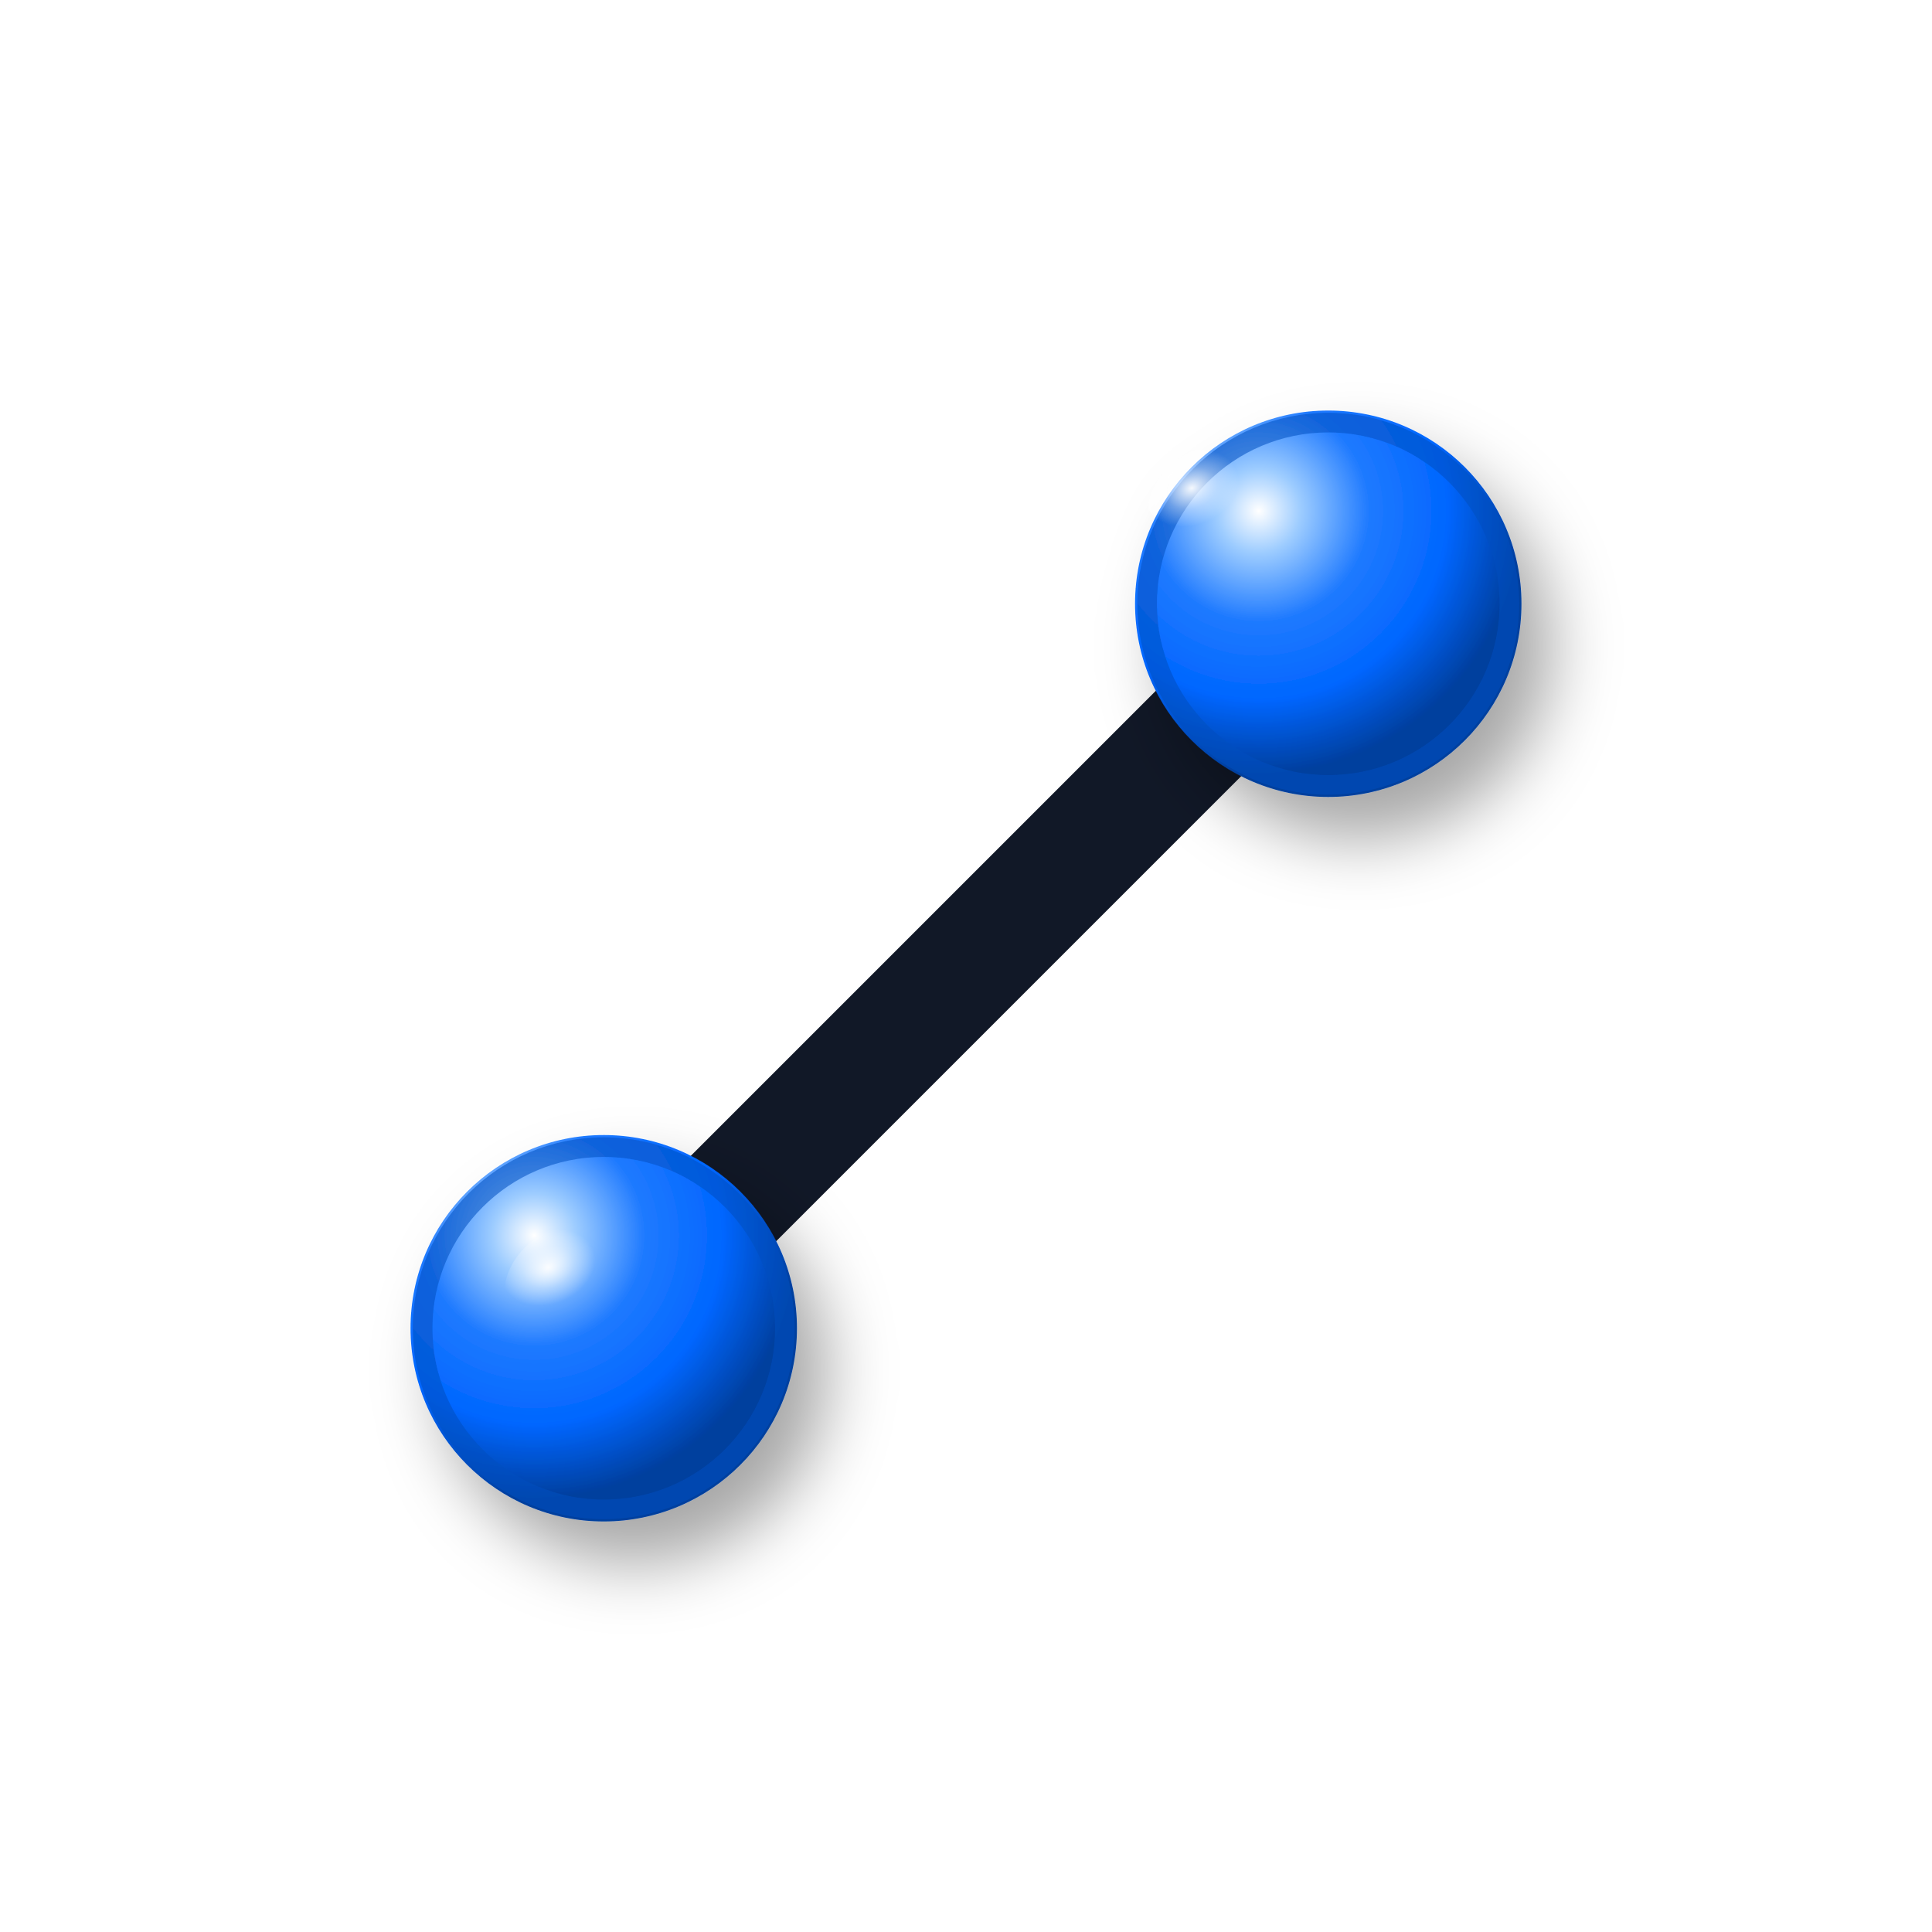
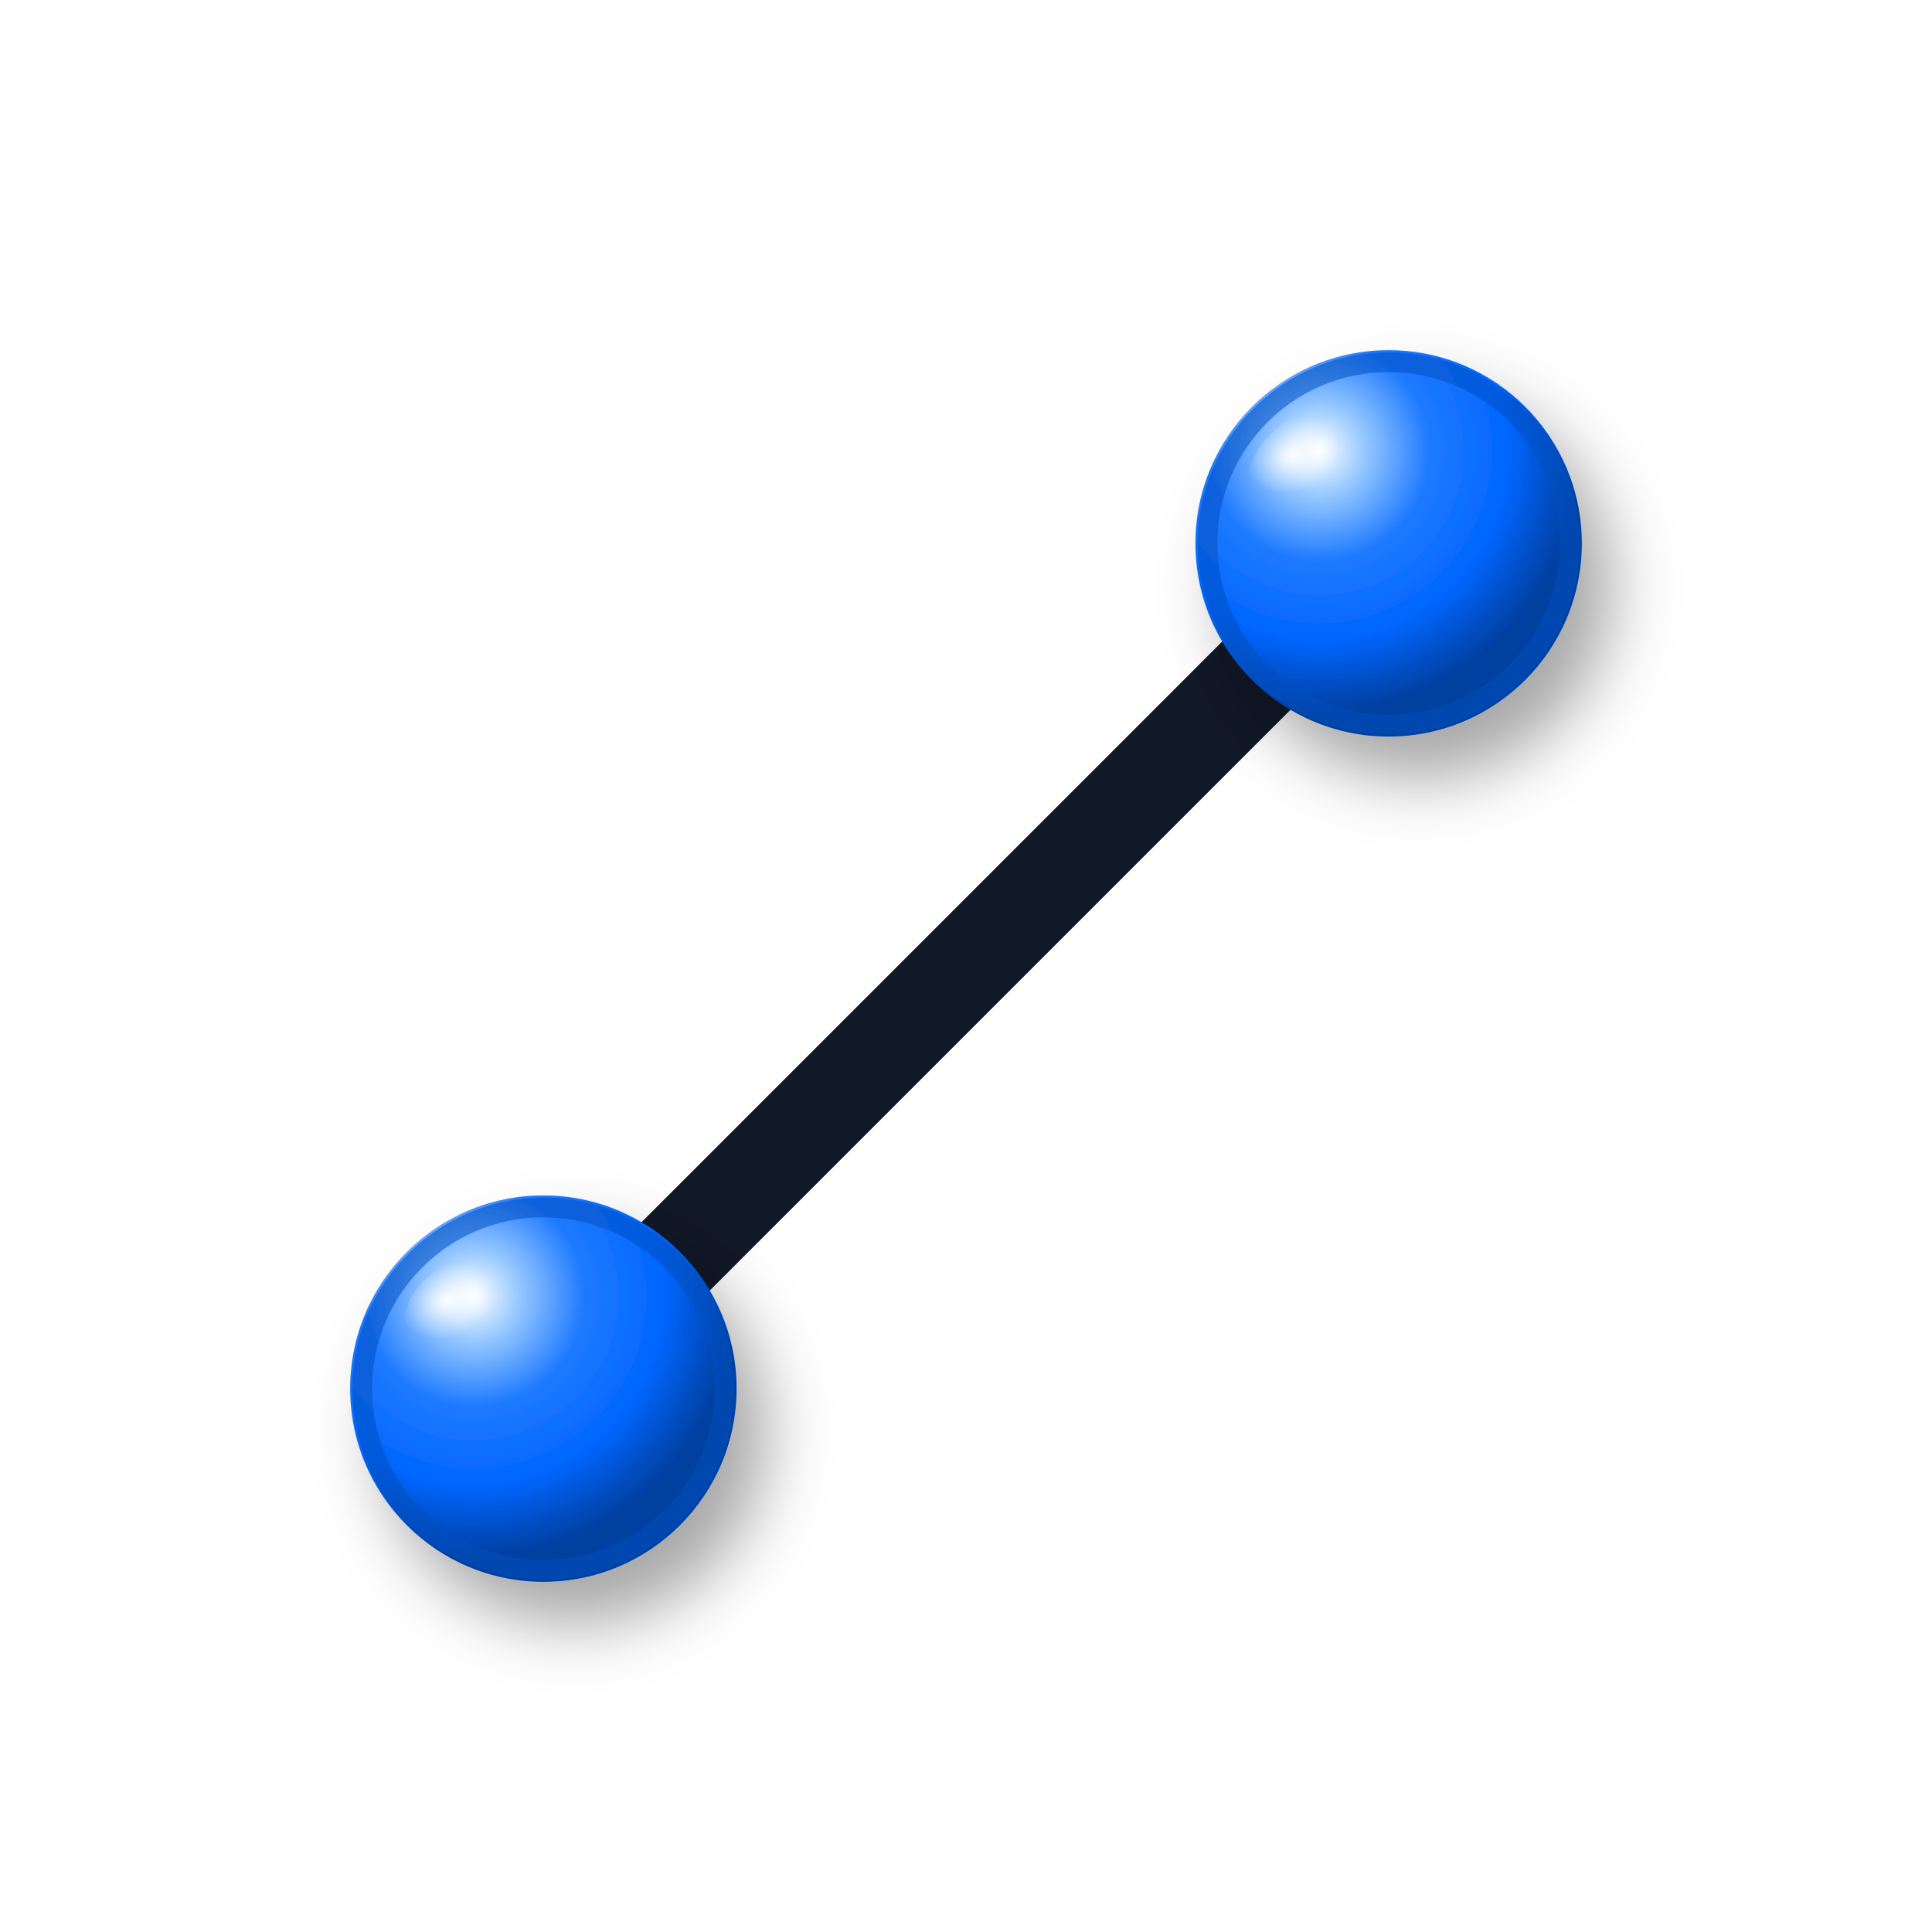
- <svg xmlns="http://www.w3.org/2000/svg" viewBox="0 0 64 64" width="100%" height="100%" role="img" aria-label="Doğru">
+ <svg xmlns="http://www.w3.org/2000/svg" viewBox="0 0 64 64" width="100%" height="100%" role="img" aria-label="Doğru Parçası">
  <defs>
-     <radialGradient id="linePointBody" cx="32%" cy="26%" r="68%">
+     <radialGradient id="segmentPointBody" cx="32%" cy="26%" r="68%">
      <stop offset="0%" stop-color="#ffffff" />
      <stop offset="16%" stop-color="#9dccff" />
      <stop offset="42%" stop-color="#1f7aff" />
      <stop offset="72%" stop-color="#0066ff" />
      <stop offset="100%" stop-color="#003f9e" />
    </radialGradient>
-     <radialGradient id="linePointLight" cx="35%" cy="30%" r="32%">
+     <radialGradient id="segmentPointLight" cx="35%" cy="30%" r="32%">
      <stop offset="0%" stop-color="#ffffff" stop-opacity="0.95" />
      <stop offset="55%" stop-color="#ffffff" stop-opacity="0.35" />
      <stop offset="100%" stop-color="#ffffff" stop-opacity="0" />
    </radialGradient>
-     <filter id="linePointShadow" x="-35%" y="-35%" width="170%" height="170%">
+     <filter id="segmentPointShadow" x="-40%" y="-40%" width="180%" height="180%">
      <feDropShadow dx="1" dy="1.4" stdDeviation="1.1" flood-color="#000000" flood-opacity="0.35" />
    </filter>
  </defs>
-   <line x1="20" y1="44" x2="44" y2="20" stroke="#111827" stroke-width="4" stroke-linecap="butt" />
-   <g filter="url(#linePointShadow)">
-     <circle cx="20" cy="44" r="6.4" fill="url(#linePointBody)" />
-     <circle cx="20" cy="44" r="6" fill="none" stroke="#004ebf" stroke-width="0.65" opacity="0.55" />
-     <ellipse cx="17.8" cy="41.5" rx="2.5" ry="1.9" fill="url(#linePointLight)" transform="rotate(-22 20.8 38.5)" />
+   <line x1="18" y1="46" x2="46" y2="18" stroke="#111827" stroke-width="3.2" stroke-linecap="round" />
+   <g filter="url(#segmentPointShadow)">
+     <circle cx="18" cy="46" r="6.4" fill="url(#segmentPointBody)" />
+     <circle cx="18" cy="46" r="6" fill="none" stroke="#004ebf" stroke-width="0.65" opacity="0.55" />
+     <ellipse cx="15.8" cy="43.5" rx="2.5" ry="1.9" fill="url(#segmentPointLight)" transform="rotate(-22 15.8 43.5)" />
  </g>
-   <g filter="url(#linePointShadow)">
-     <circle cx="44" cy="20" r="6.4" fill="url(#linePointBody)" />
-     <circle cx="44" cy="20" r="6" fill="none" stroke="#004ebf" stroke-width="0.65" opacity="0.55" />
-     <ellipse cx="41.8" cy="17.5" rx="2.5" ry="1.9" fill="url(#linePointLight)" transform="rotate(-22 38.8 20.5)" />
+   <g filter="url(#segmentPointShadow)">
+     <circle cx="46" cy="18" r="6.4" fill="url(#segmentPointBody)" />
+     <circle cx="46" cy="18" r="6" fill="none" stroke="#004ebf" stroke-width="0.65" opacity="0.55" />
+     <ellipse cx="43.8" cy="15.5" rx="2.5" ry="1.9" fill="url(#segmentPointLight)" transform="rotate(-22 43.8 15.5)" />
  </g>
</svg>
